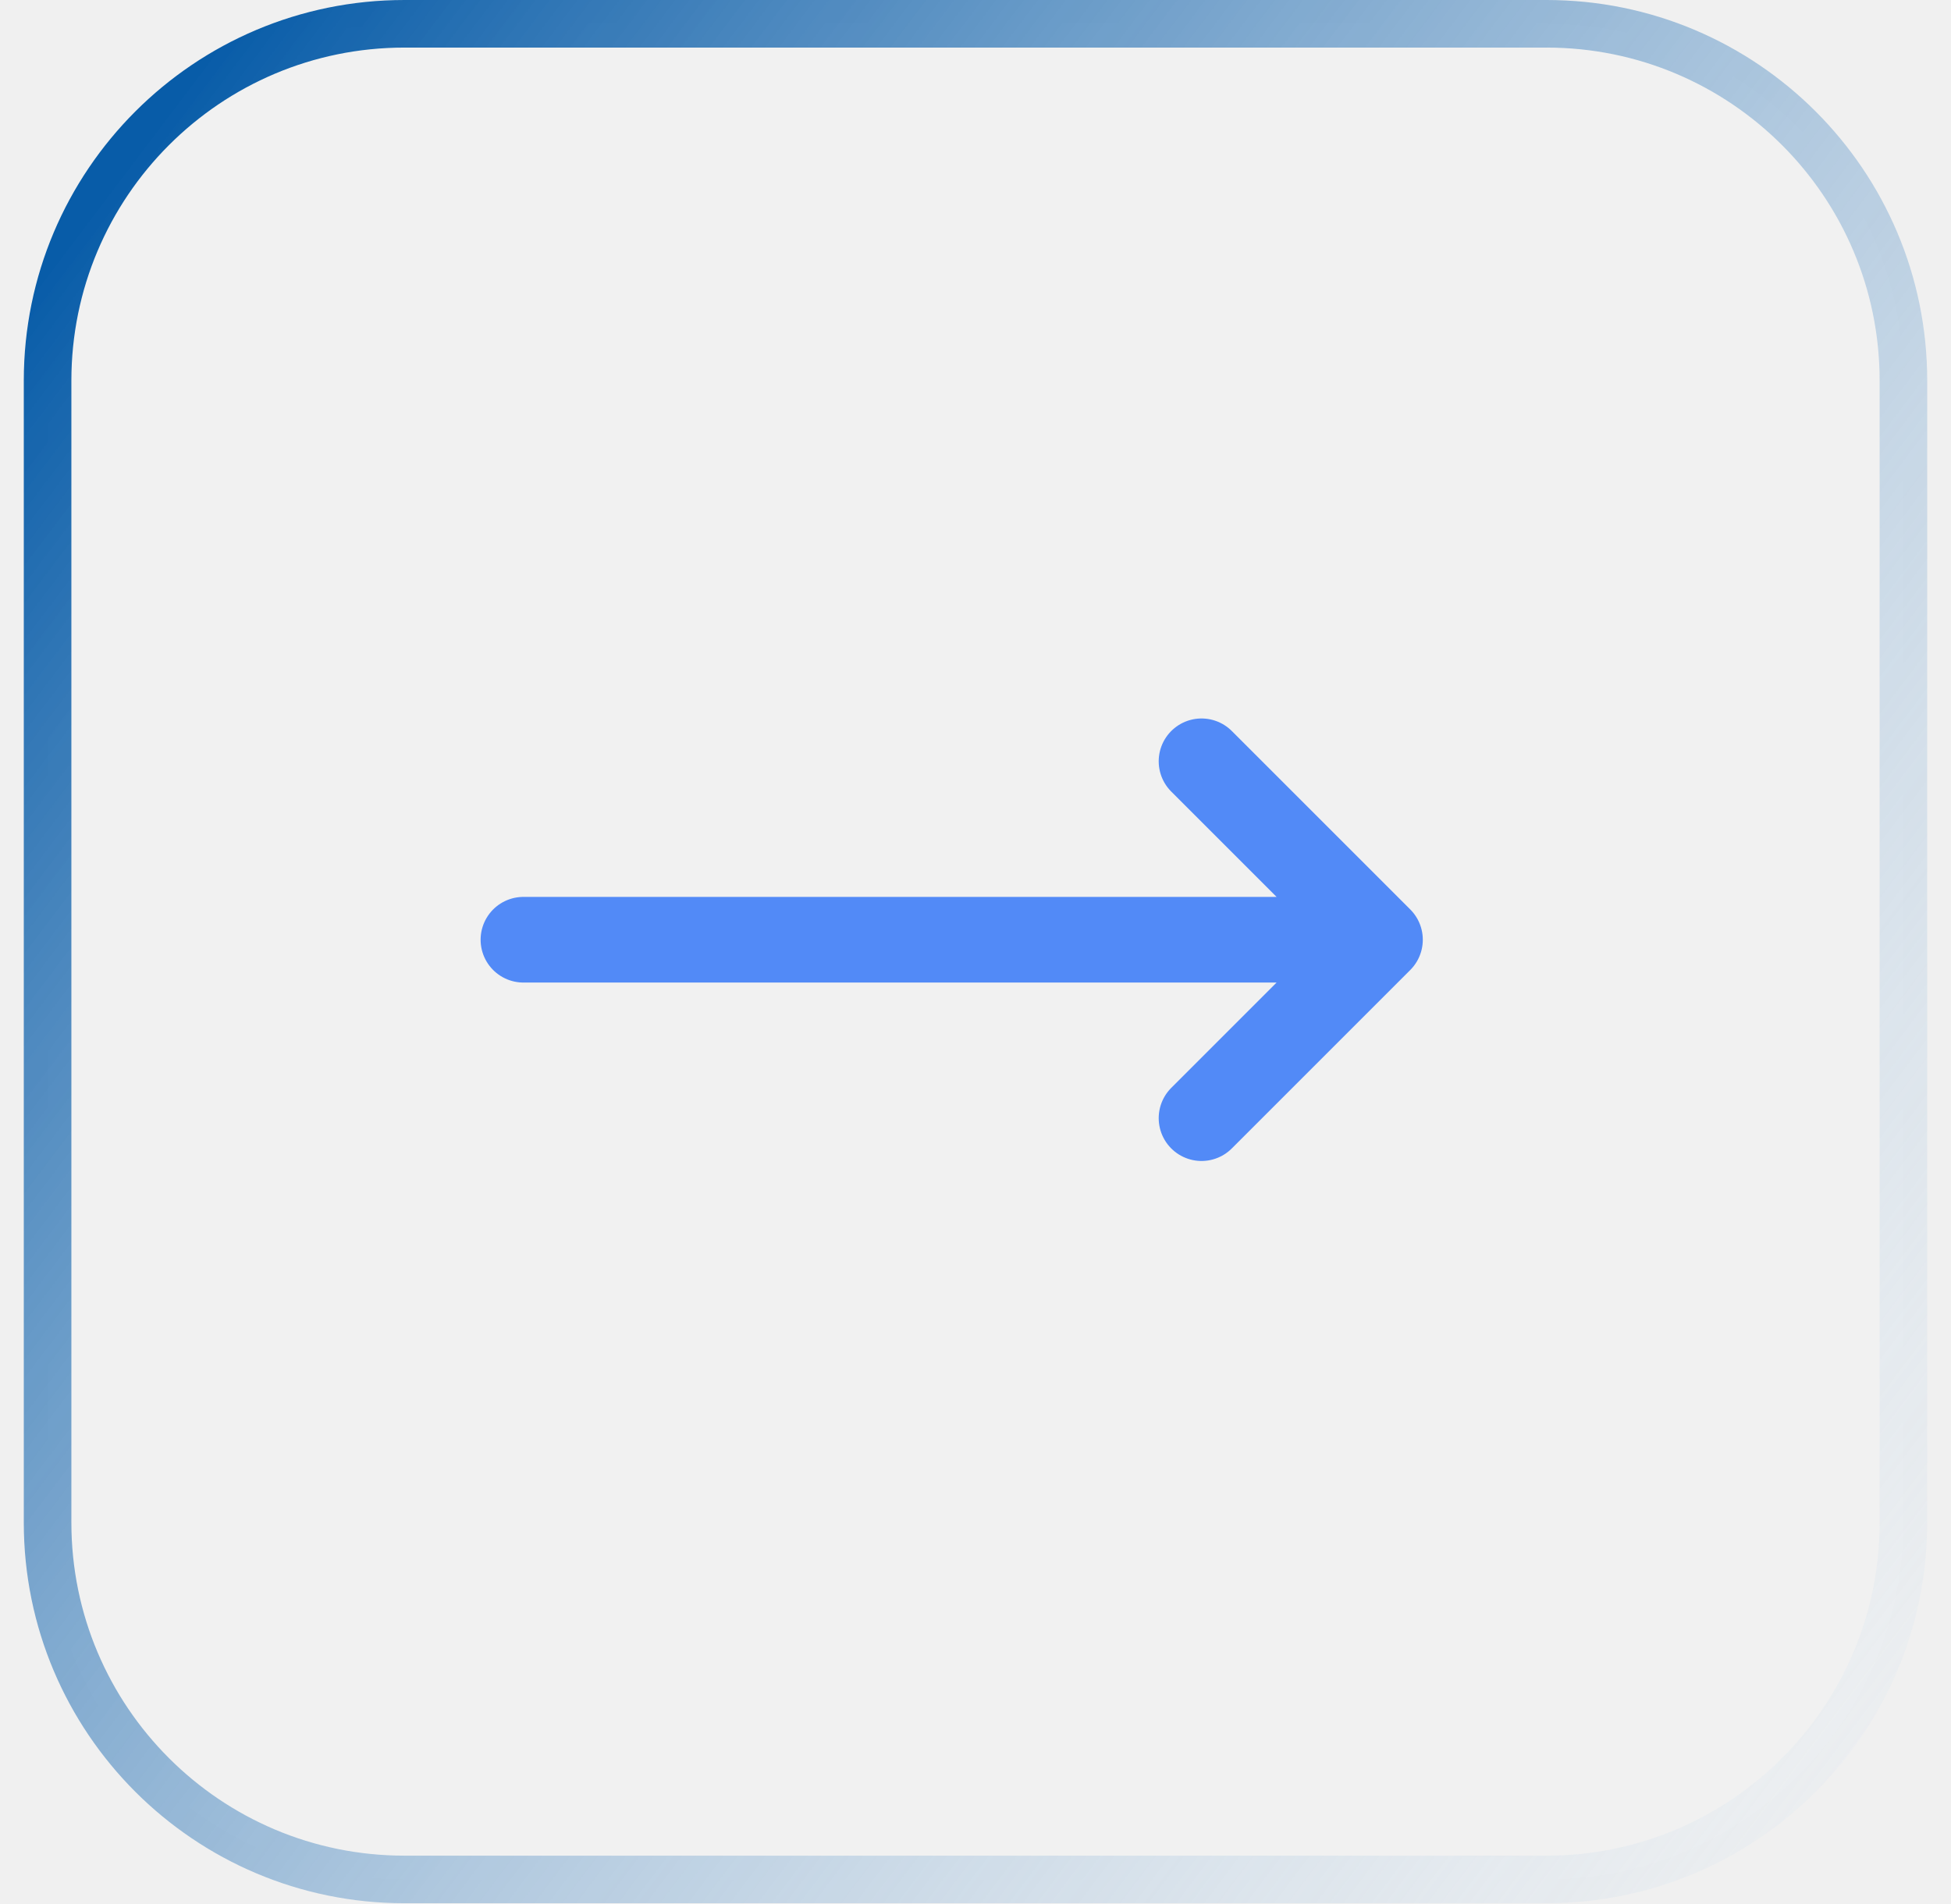
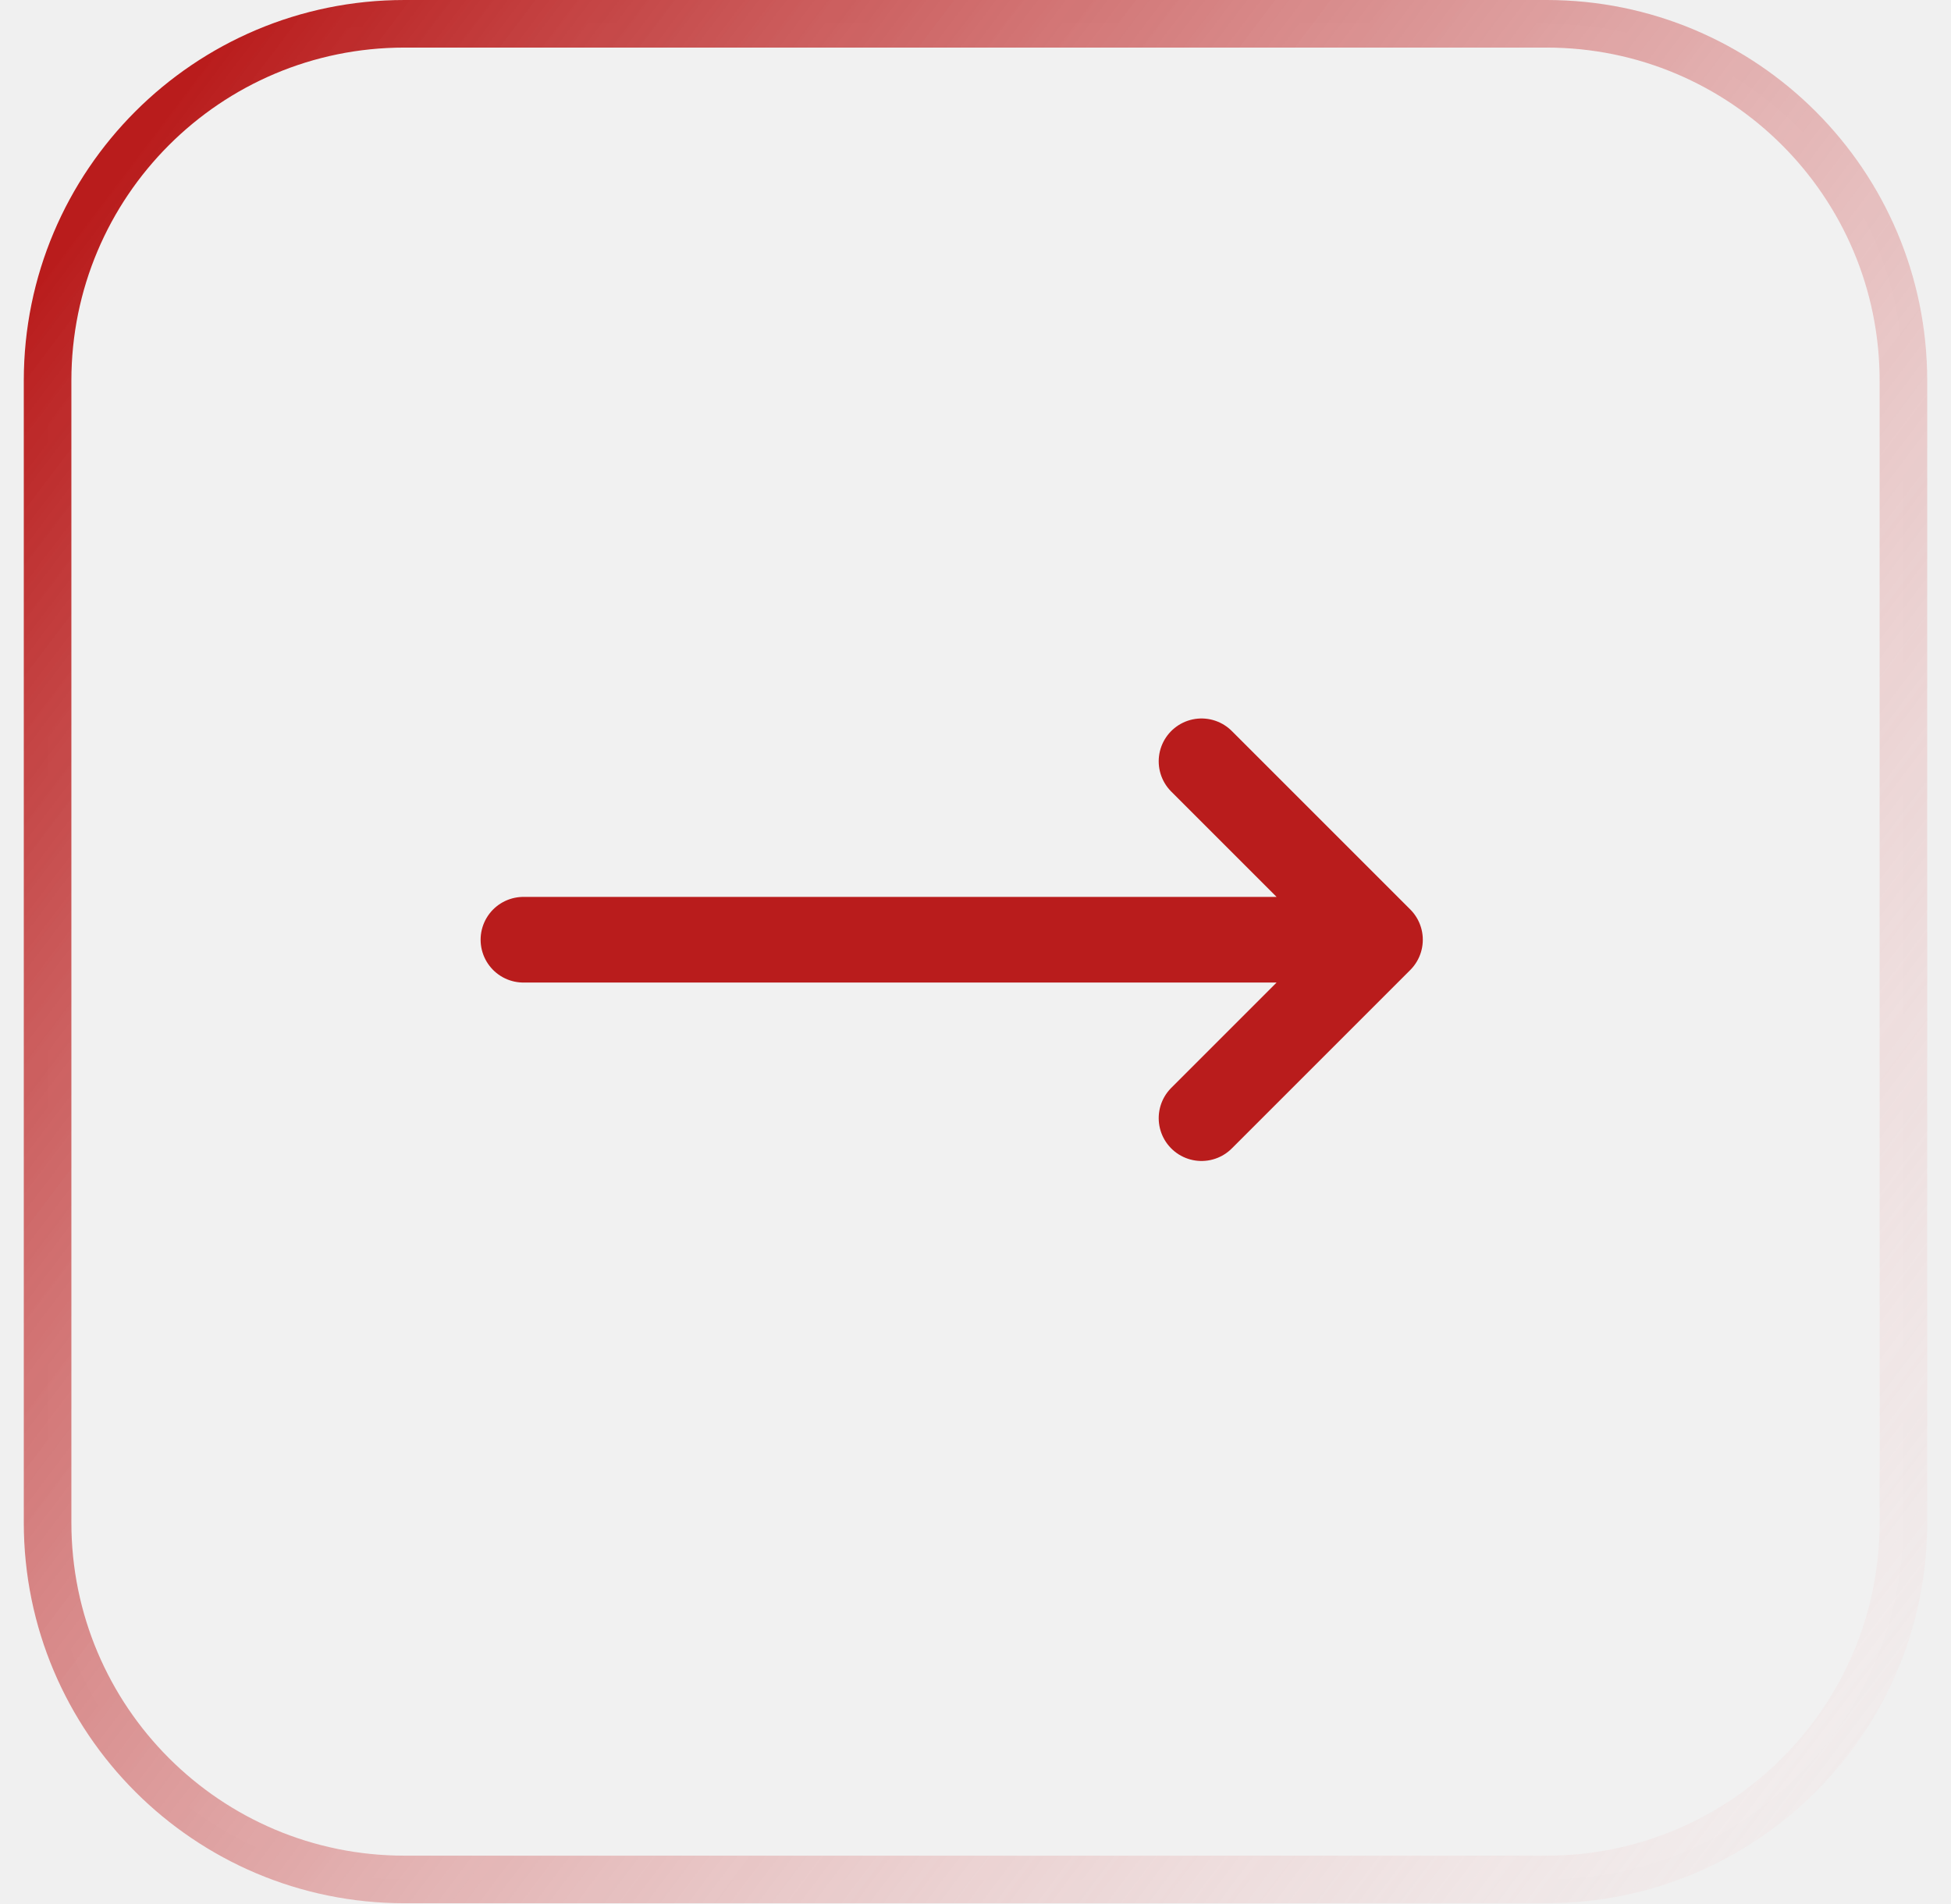
<svg xmlns="http://www.w3.org/2000/svg" width="41" height="40" viewBox="0 0 41 40" fill="none">
  <g id="Frame 34">
    <rect x="1" y="0.5" width="39" height="39" rx="7.5" fill="white" fill-opacity="0.07" />
-     <path id="Vector" d="M25.25 16L29 19.75M29 19.75L25.25 23.5M29 19.75H11" stroke="#528AF7" stroke-width="1.8" stroke-linecap="round" stroke-linejoin="round" />
+     <path id="Vector" d="M25.25 16L29 19.75M29 19.75L25.25 23.5M29 19.75H11" stroke="#b91c1c" stroke-width="1.8" stroke-linecap="round" stroke-linejoin="round" />
    <rect x="1" y="0.5" width="39" height="39" rx="7.5" stroke="url(#paint0_linear_21_637)" />
  </g>
  <defs>
    <linearGradient id="paint0_linear_21_637" x1="0.5" y1="6.275" x2="48.099" y2="42.243" gradientUnits="userSpaceOnUse">
-       <stop stop-color="#085CA8" />
+       <stop stop-color="#b91c1c" />
      <stop offset="1" stop-color="white" stop-opacity="0" />
    </linearGradient>
  </defs>
</svg>
